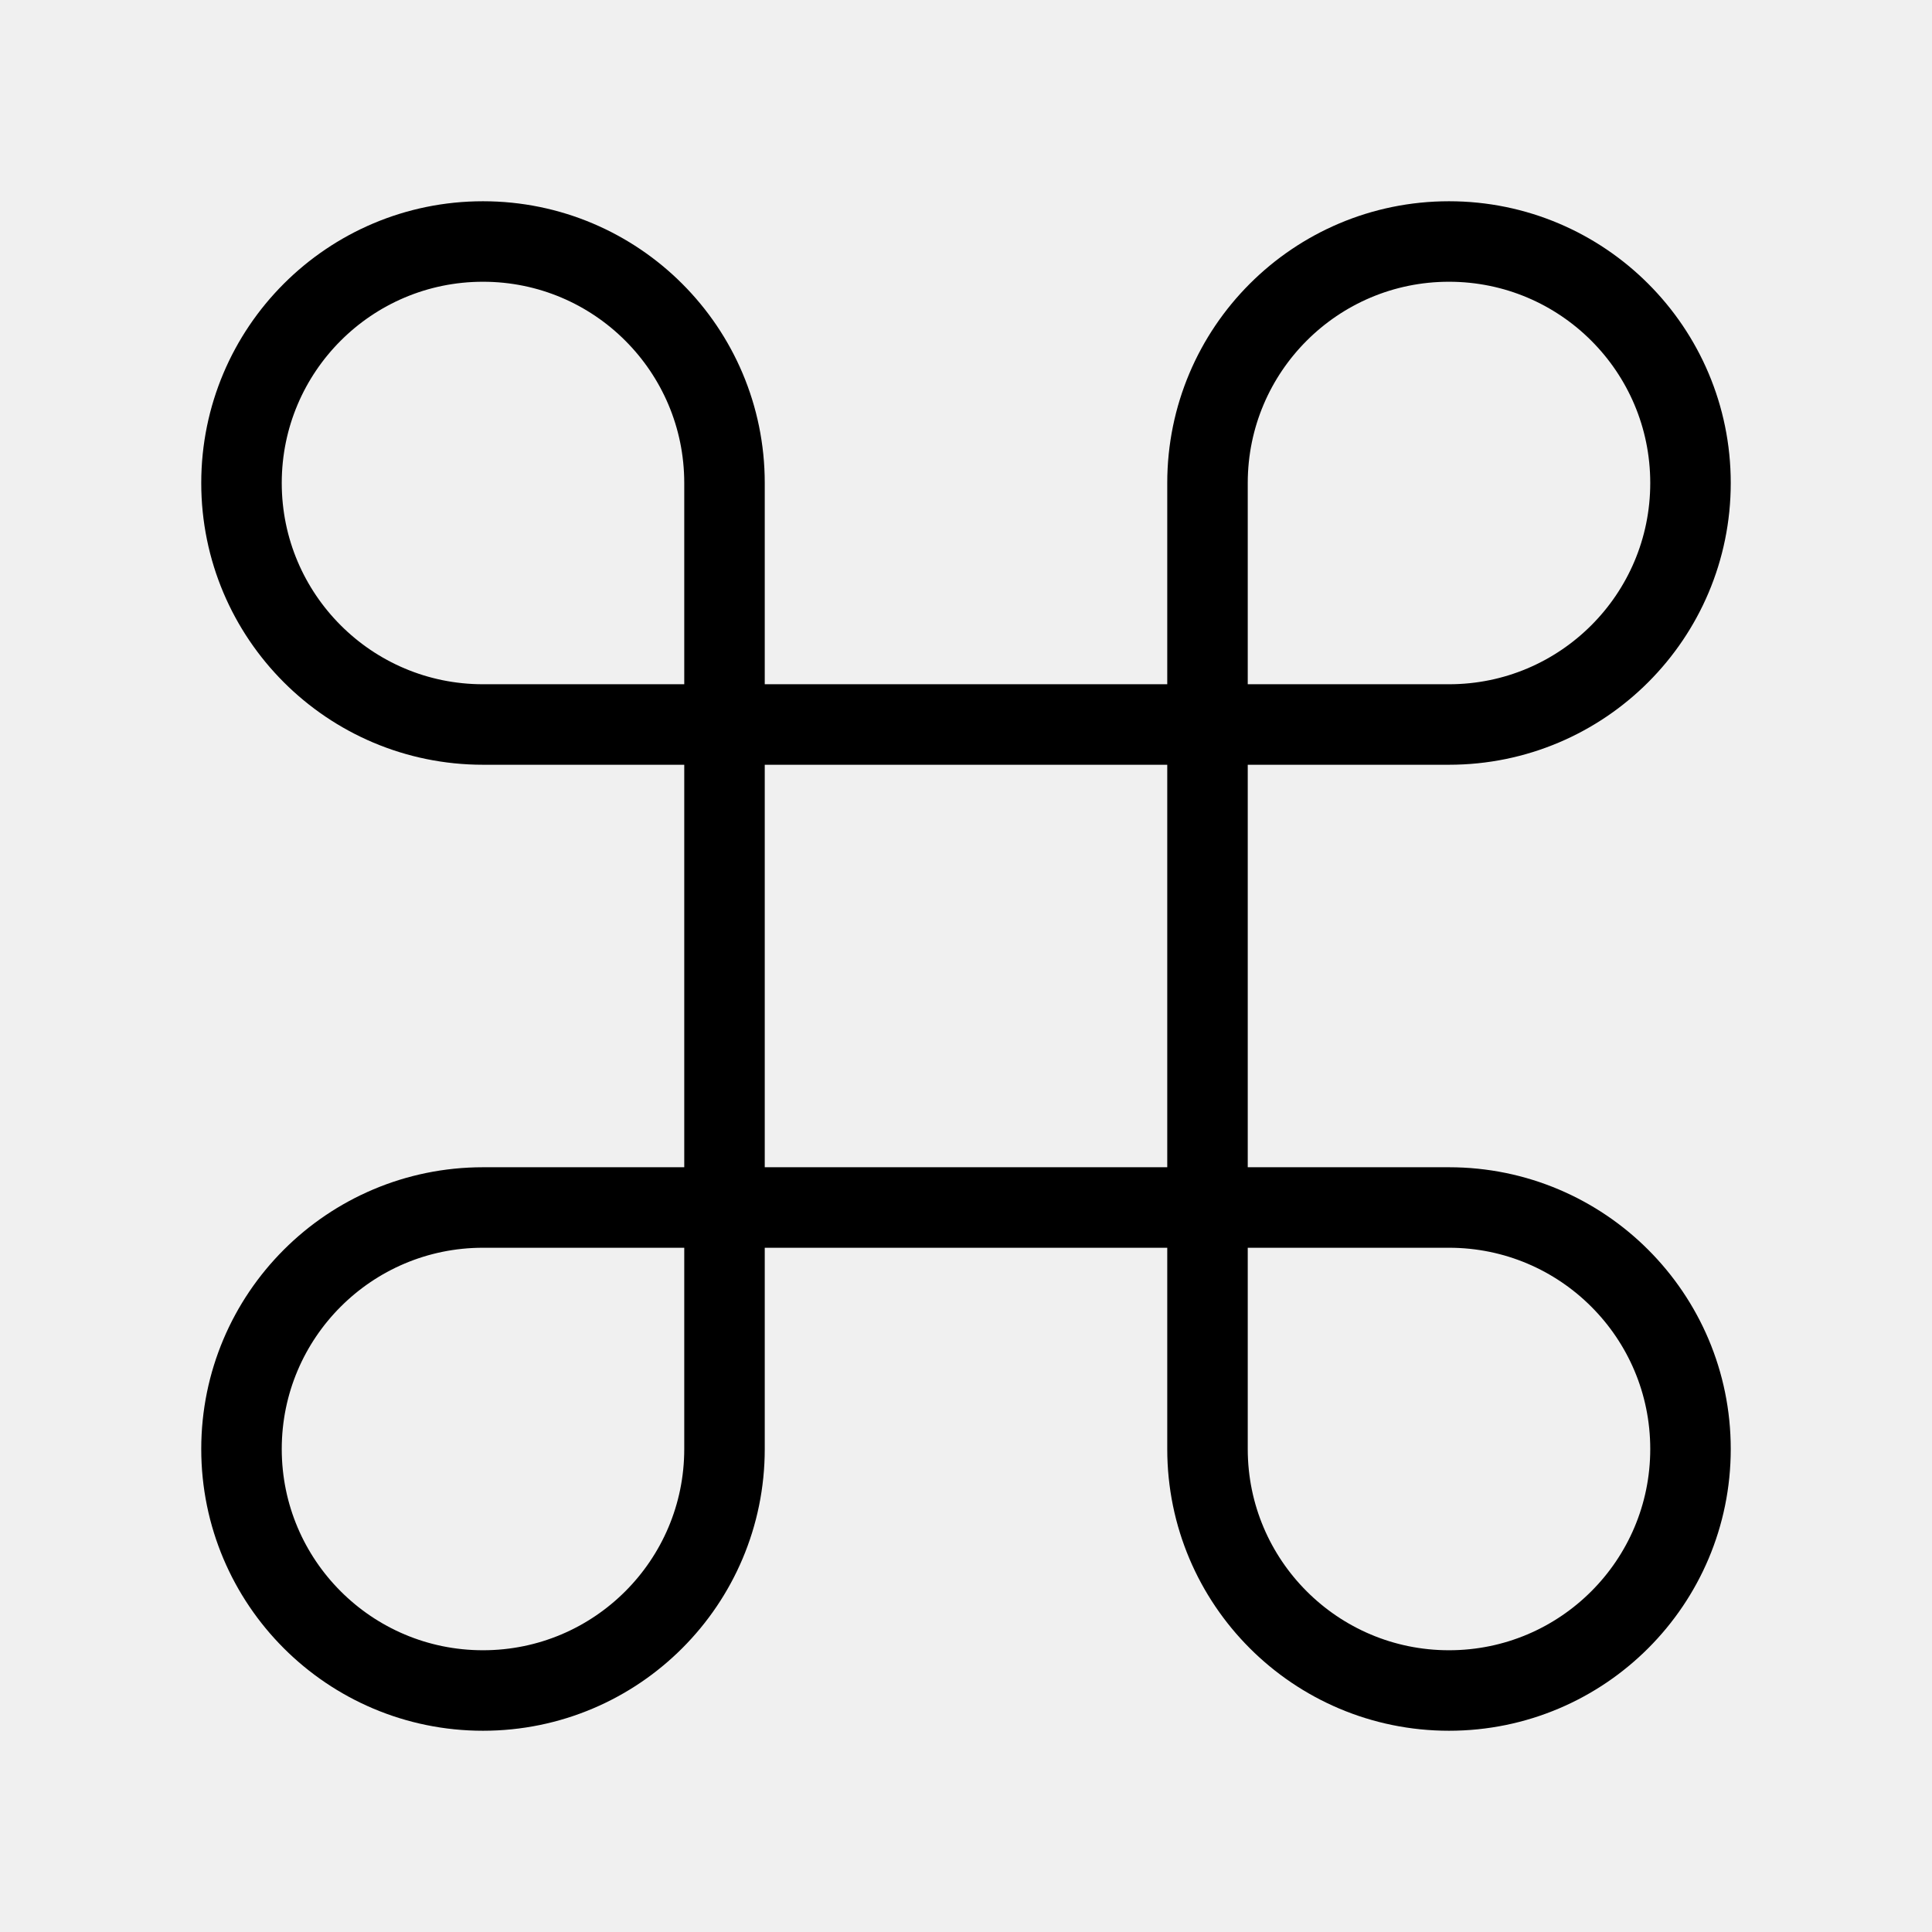
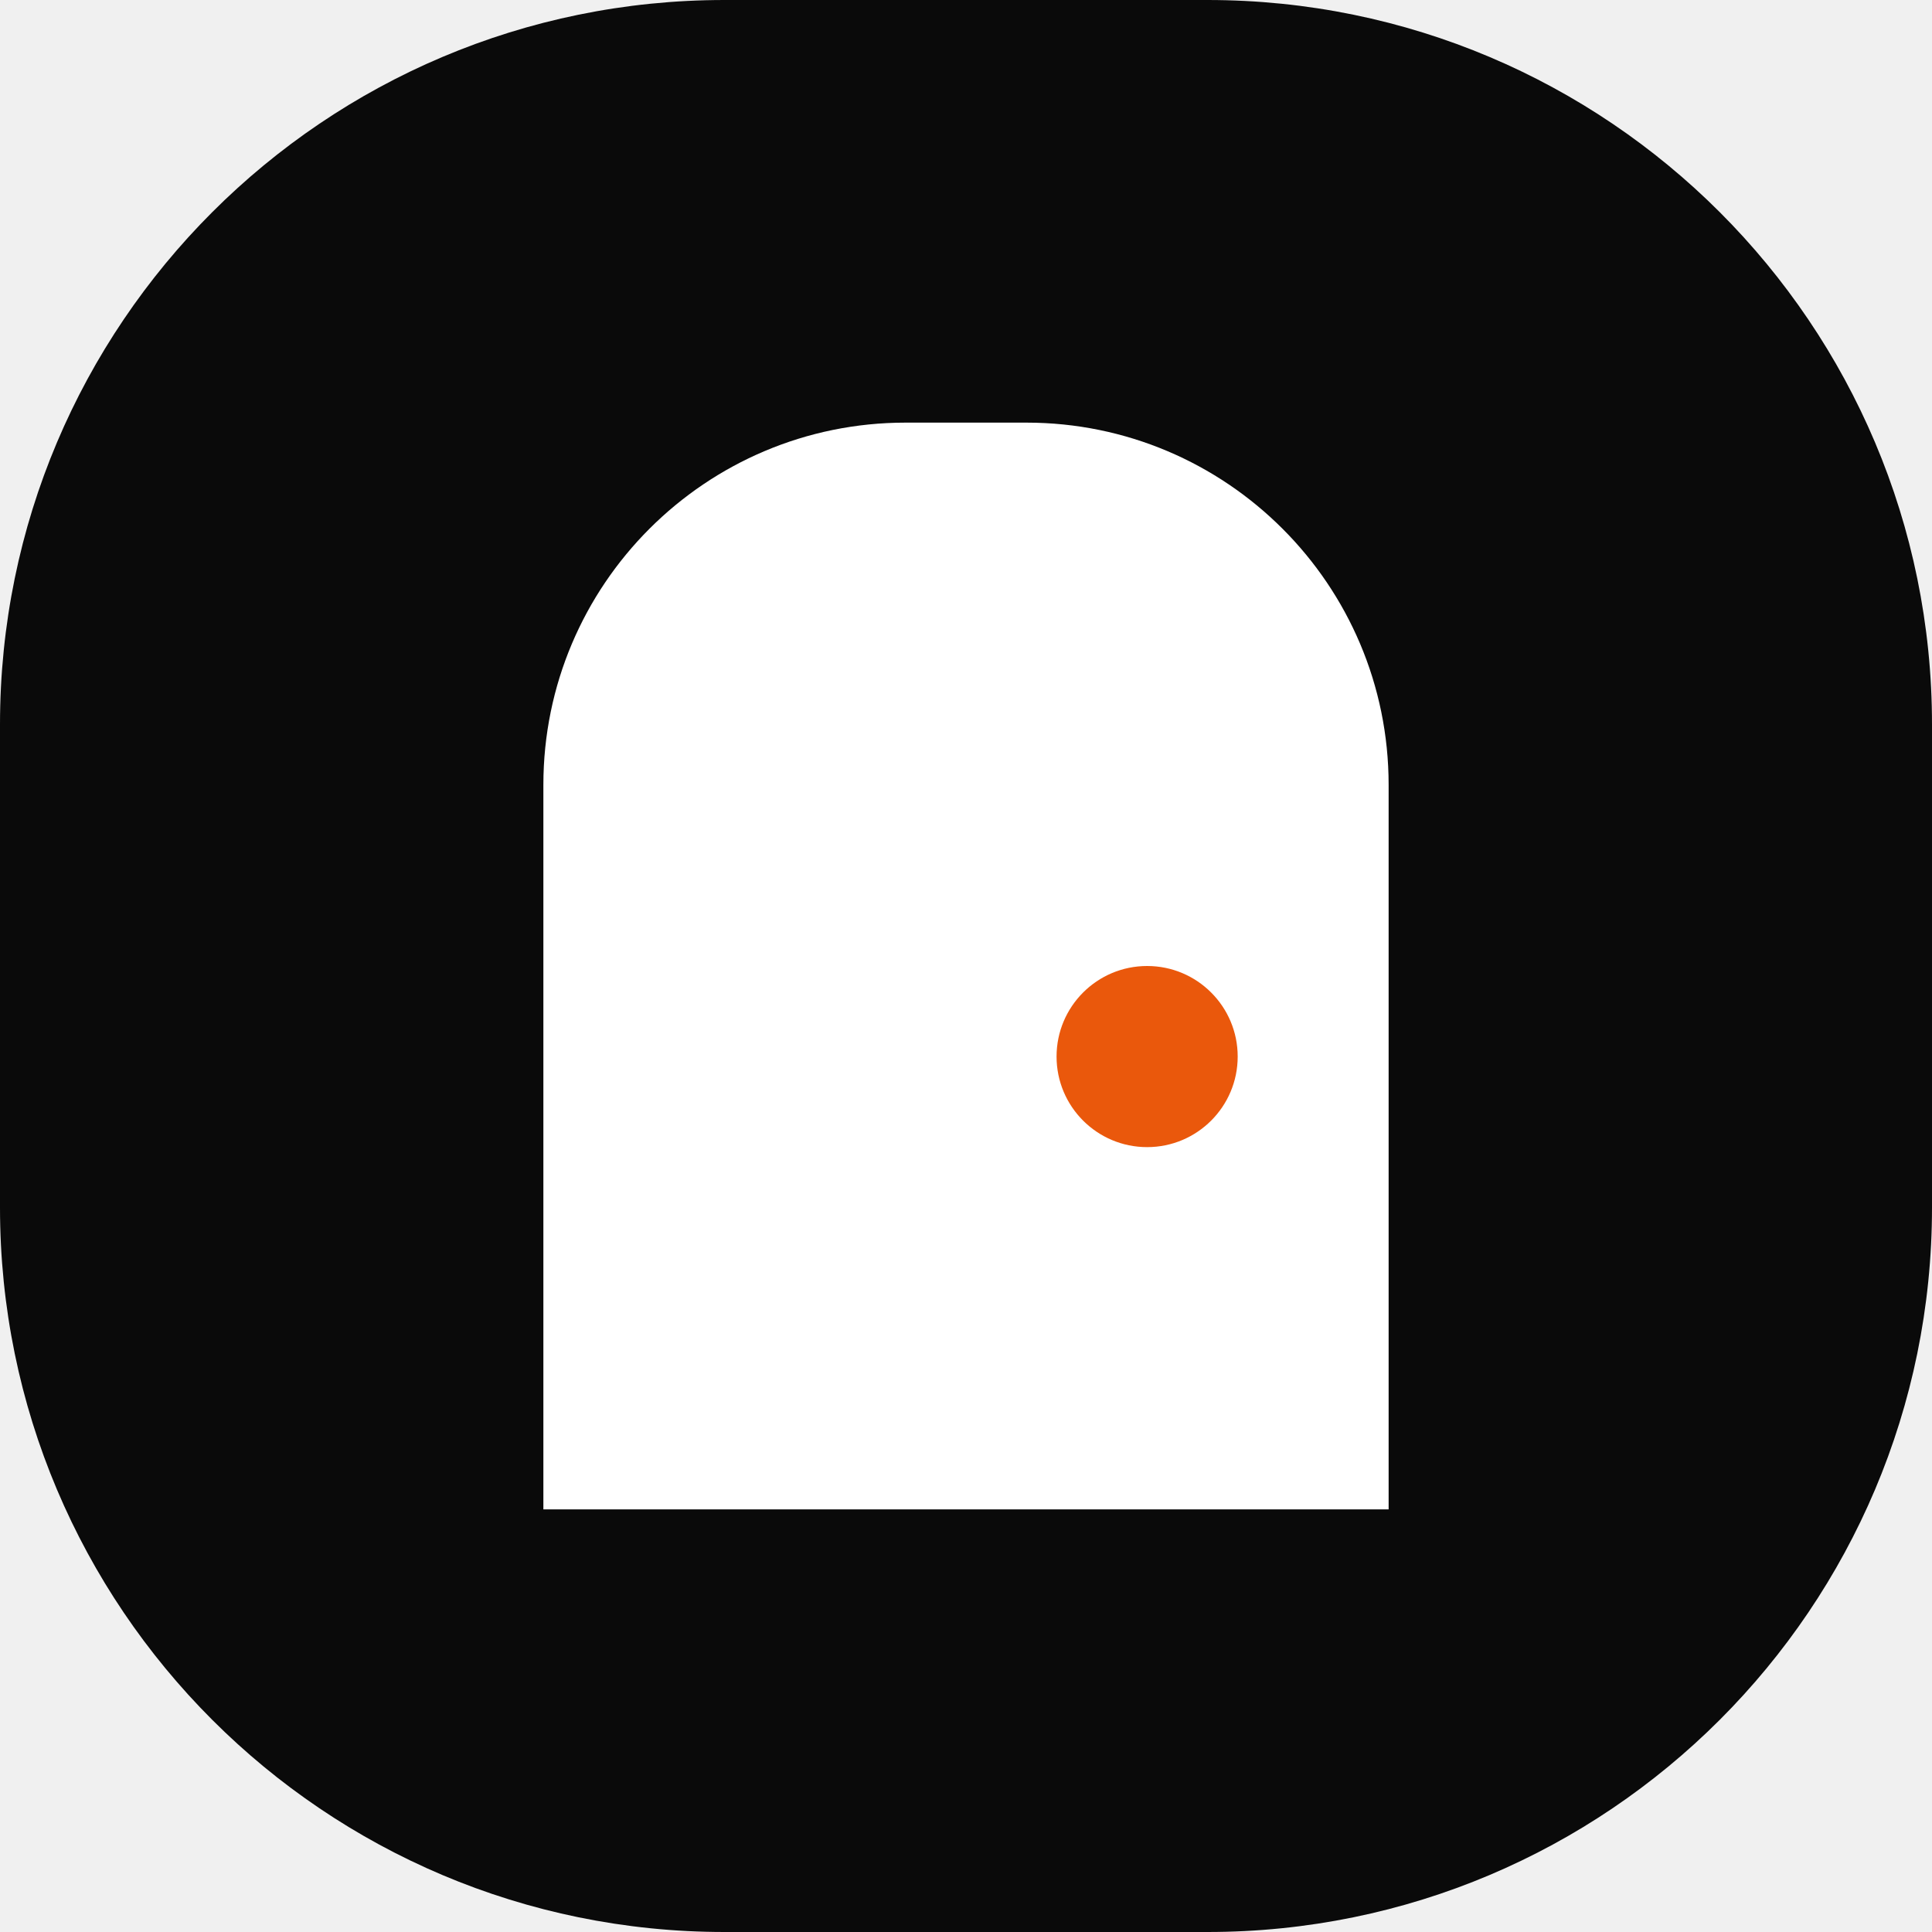
- <svg xmlns="http://www.w3.org/2000/svg" version="1.1" width="24" height="24">
-   <svg viewBox="0 0 24 24" fill="none" stroke="currentColor" strokewidth="2" strokelinecap="round" strokelinejoin="round">
-     <path d="M15 6v12a3 3 0 1 0 3-3H6a3 3 0 1 0 3 3V6a3 3 0 1 0-3 3h12a3 3 0 1 0-3-3" />
-   </svg>
-   <style>@media (prefers-color-scheme: light) { :root { filter: contrast(1) brightness(0.8); } }
- </style>
+ <svg xmlns="http://www.w3.org/2000/svg" width="500" height="500" viewBox="0 0 500 500" fill="none">
+   <rect width="500" height="500" rx="187.5" fill="#0A0A0A" />
+   <path d="M140.625 390.625V203.125A93.75 93.75 0 0 1 234.375 109.375H265.625A93.75 93.75 0 0 1 359.375 203.125V390.625Z" fill="#FFFFFF" />
+   <circle cx="296.875" cy="273.438" r="23.438" fill="#EA580C" />
</svg>
